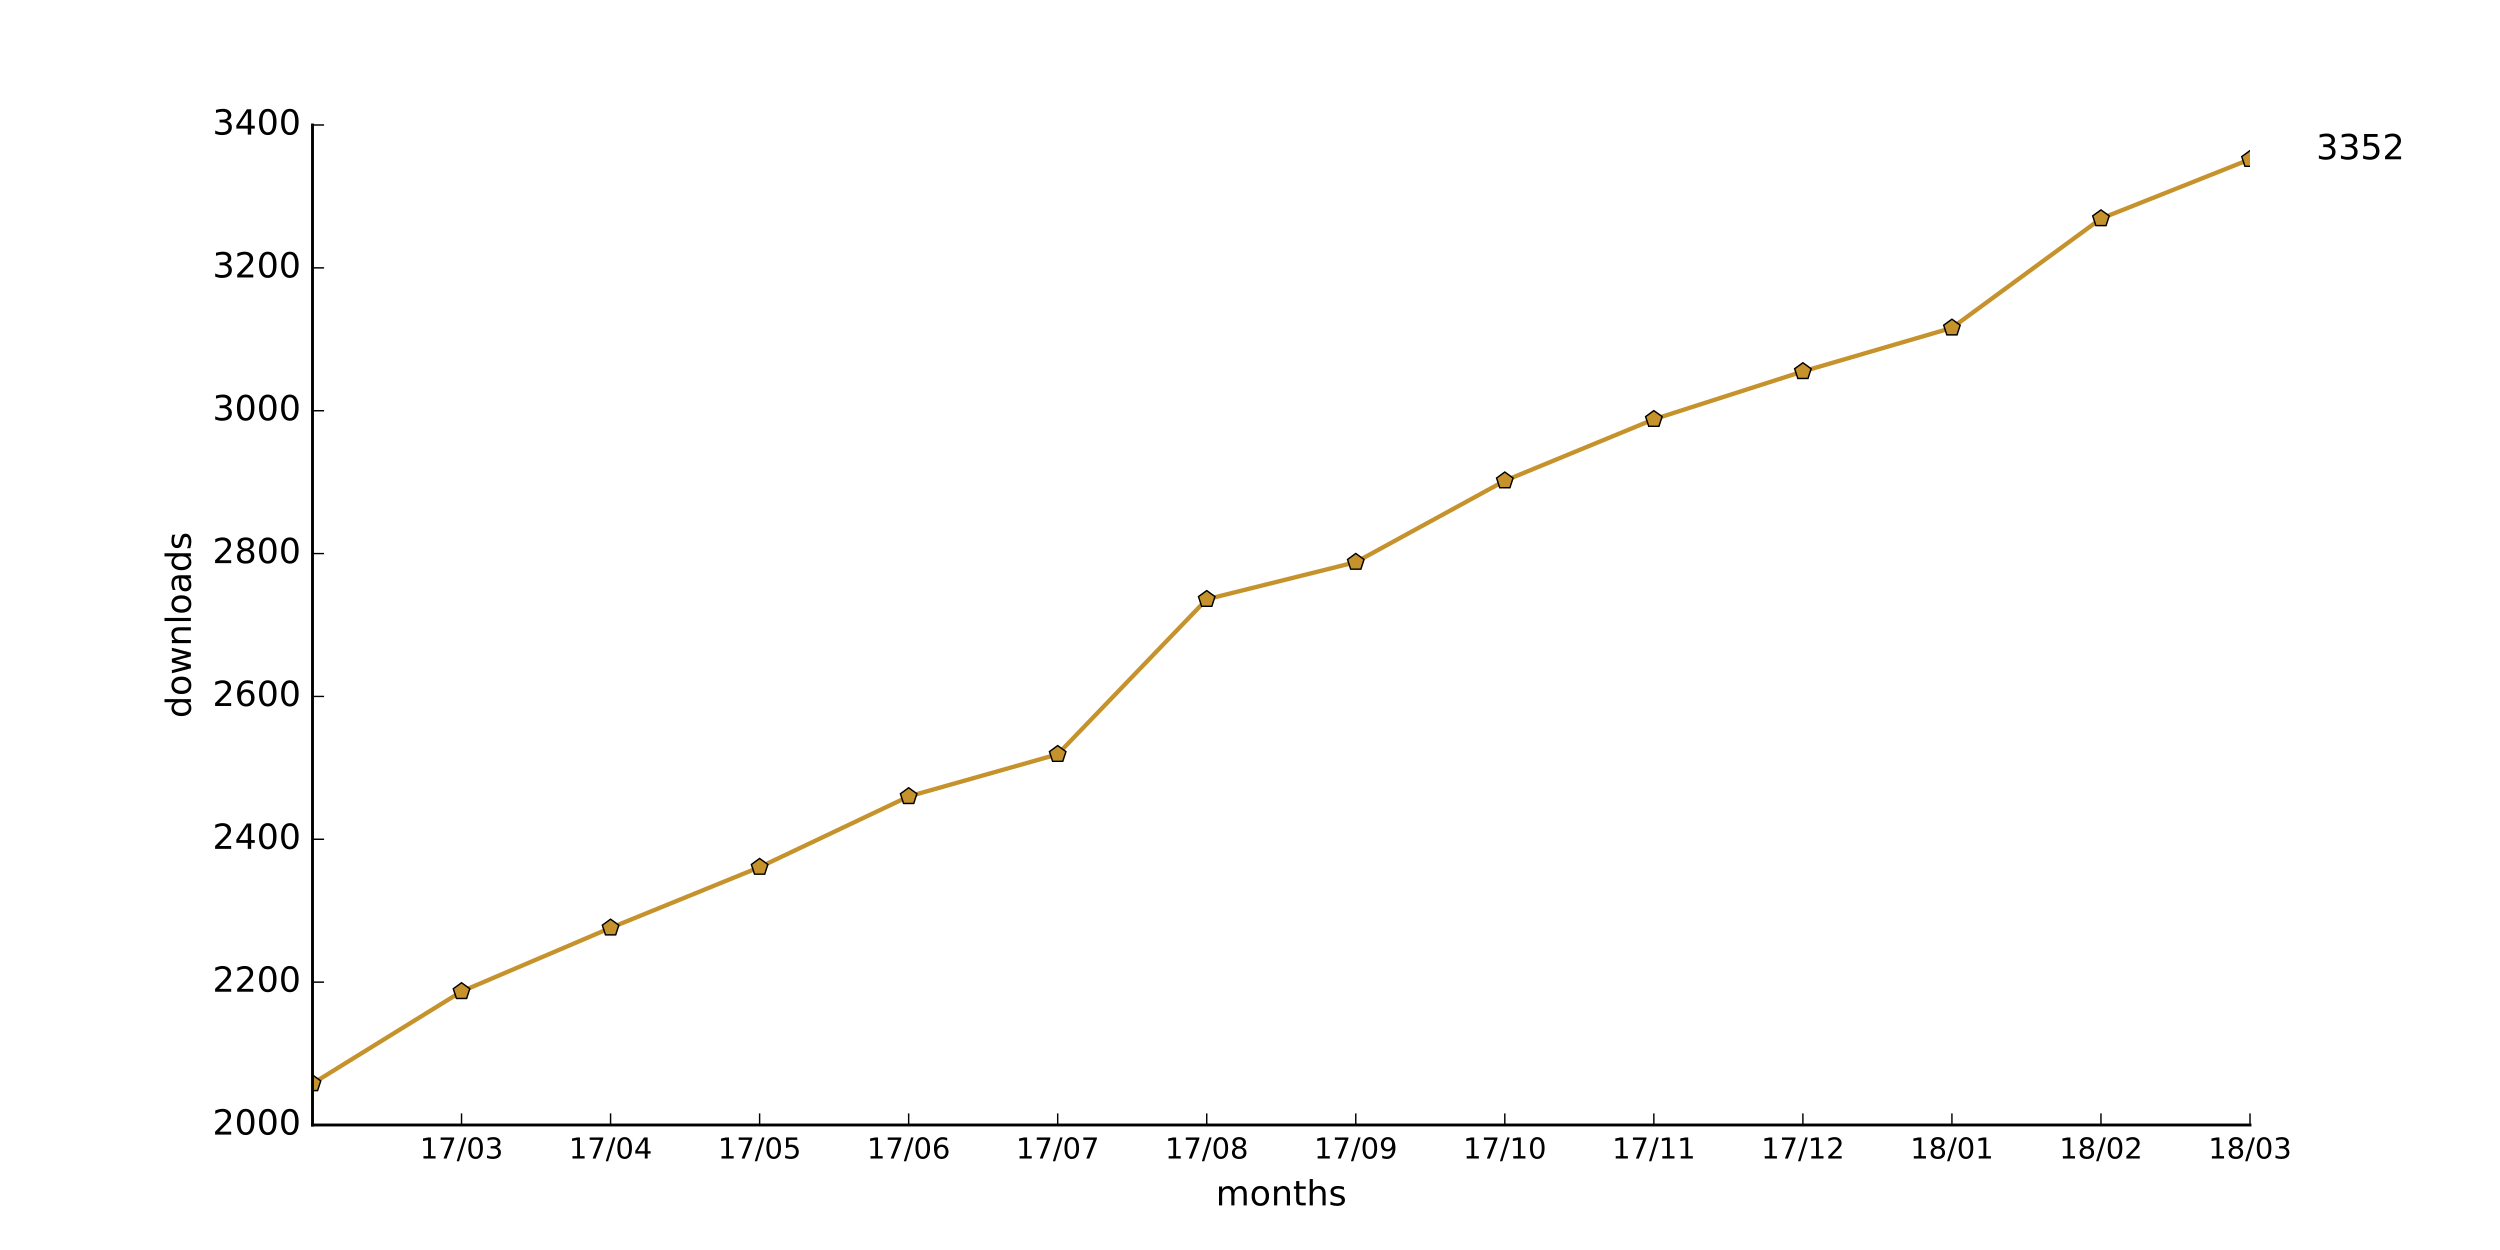
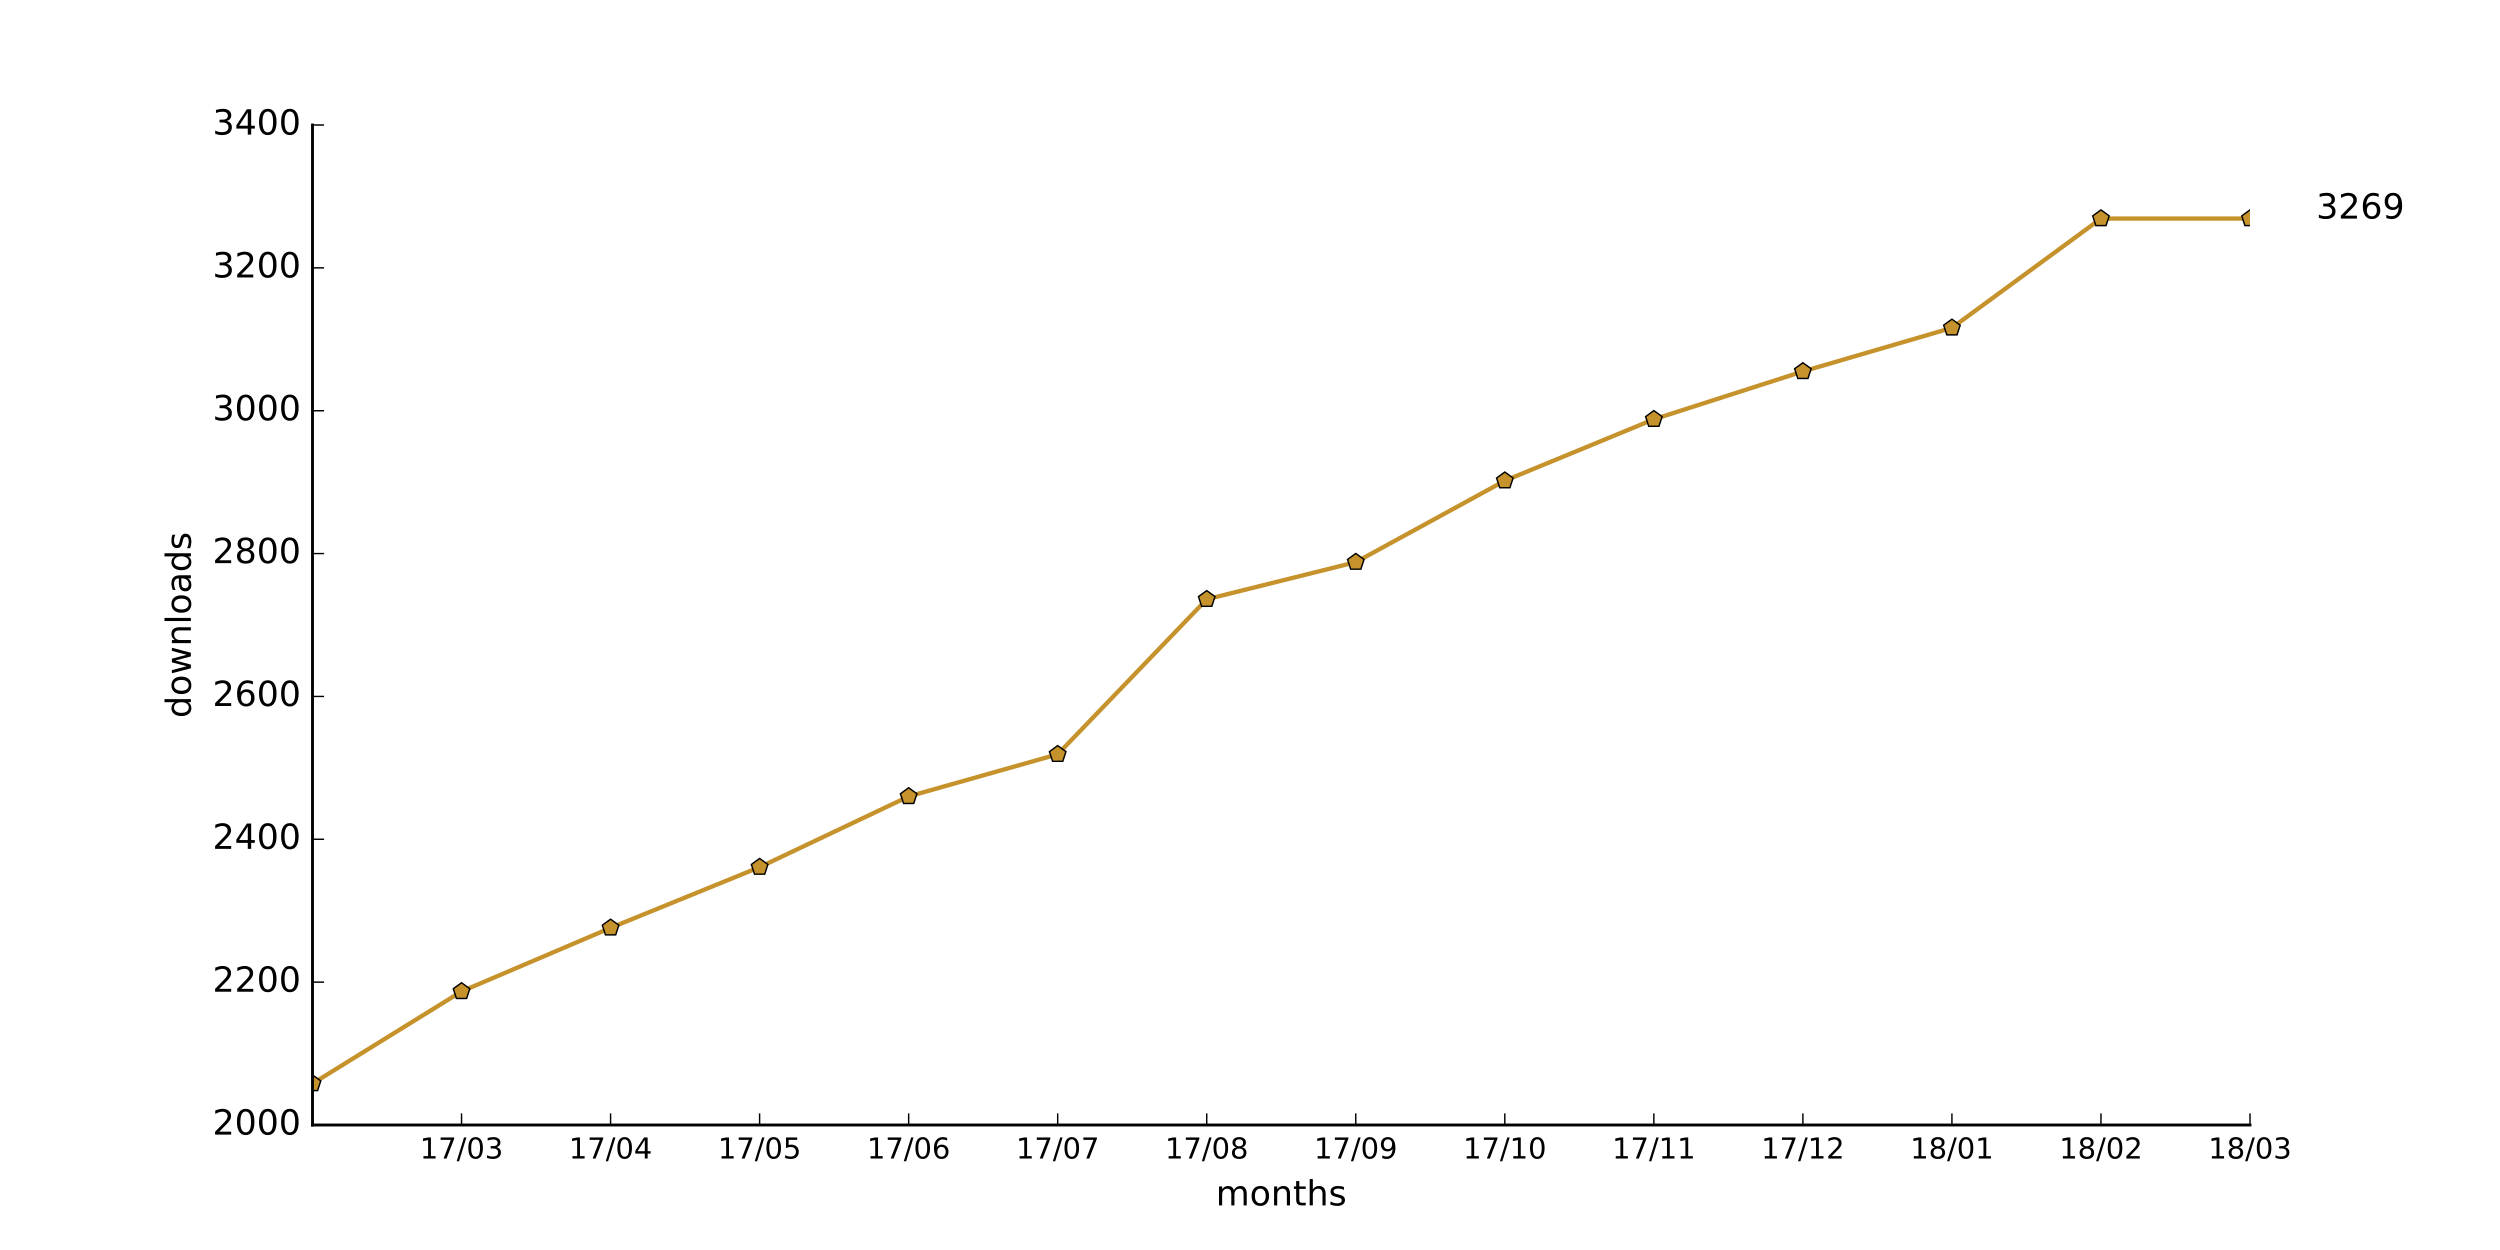
<svg xmlns="http://www.w3.org/2000/svg" xmlns:xlink="http://www.w3.org/1999/xlink" height="432pt" version="1.1" viewBox="0 0 864 432" width="864pt">
  <defs>
    <style type="text/css">
*{stroke-linecap:butt;stroke-linejoin:round;stroke-miterlimit:100000;}
  </style>
  </defs>
  <g id="figure_1">
    <g id="patch_1">
      <path d="M 0 432  L 864 432  L 864 0  L 0 0  z " style="fill:#ffffff;" />
    </g>
    <g id="axes_1">
      <g id="patch_2">
        <path d="M 108 388.8  L 777.6 388.8  L 777.6 43.2  L 108 43.2  z " style="fill:#ffffff;" />
      </g>
      <g id="line2d_1">
-         <path clip-path="url(#p21929d5f09)" d="M 108 374.482  L 159.508 342.638  L 211.015 320.667  L 262.523 299.685  L 314.031 275.246  L 365.538 260.681  L 417.046 207.113  L 468.554 194.277  L 520.062 166.135  L 571.569 144.905  L 623.077 128.366  L 674.585 113.307  L 726.092 75.538  L 777.6 55.049  " style="fill:none;stroke:#c5922c;stroke-linecap:square;stroke-width:1.5;" />
+         <path clip-path="url(#pdf4eb38281)" d="M 108 374.482  L 159.508 342.638  L 211.015 320.667  L 262.523 299.685  L 314.031 275.246  L 365.538 260.681  L 417.046 207.113  L 468.554 194.277  L 520.062 166.135  L 571.569 144.905  L 623.077 128.366  L 674.585 113.307  L 726.092 75.538  L 777.6 75.538  " style="fill:none;stroke:#c5922c;stroke-linecap:square;stroke-width:1.5;" />
      </g>
      <g id="line2d_2">
        <defs>
-           <path d="M 0 -3  L -2.853 -0.927  L -1.763 2.427  L 1.763 2.427  L 2.853 -0.927  z " id="mb8f85a17a7" style="stroke:#000000;stroke-linejoin:miter;stroke-width:0.5;" />
+           <path d="M 0 -3  L -2.853 -0.927  L -1.763 2.427  L 1.763 2.427  L 2.853 -0.927  z " id="m1de8e70e65" style="stroke:#000000;stroke-linejoin:miter;stroke-width:0.5;" />
        </defs>
-         <g clip-path="url(#p21929d5f09)">
-           <use style="fill:#c5922c;stroke:#000000;stroke-linejoin:miter;stroke-width:0.5;" x="108.0" xlink:href="#mb8f85a17a7" y="374.482" />
-           <use style="fill:#c5922c;stroke:#000000;stroke-linejoin:miter;stroke-width:0.5;" x="159.508" xlink:href="#mb8f85a17a7" y="342.638" />
-           <use style="fill:#c5922c;stroke:#000000;stroke-linejoin:miter;stroke-width:0.5;" x="211.015" xlink:href="#mb8f85a17a7" y="320.667" />
-           <use style="fill:#c5922c;stroke:#000000;stroke-linejoin:miter;stroke-width:0.5;" x="262.523" xlink:href="#mb8f85a17a7" y="299.685" />
-           <use style="fill:#c5922c;stroke:#000000;stroke-linejoin:miter;stroke-width:0.5;" x="314.031" xlink:href="#mb8f85a17a7" y="275.246" />
-           <use style="fill:#c5922c;stroke:#000000;stroke-linejoin:miter;stroke-width:0.5;" x="365.538" xlink:href="#mb8f85a17a7" y="260.681" />
-           <use style="fill:#c5922c;stroke:#000000;stroke-linejoin:miter;stroke-width:0.5;" x="417.046" xlink:href="#mb8f85a17a7" y="207.113" />
-           <use style="fill:#c5922c;stroke:#000000;stroke-linejoin:miter;stroke-width:0.5;" x="468.554" xlink:href="#mb8f85a17a7" y="194.277" />
-           <use style="fill:#c5922c;stroke:#000000;stroke-linejoin:miter;stroke-width:0.5;" x="520.062" xlink:href="#mb8f85a17a7" y="166.135" />
-           <use style="fill:#c5922c;stroke:#000000;stroke-linejoin:miter;stroke-width:0.5;" x="571.569" xlink:href="#mb8f85a17a7" y="144.905" />
-           <use style="fill:#c5922c;stroke:#000000;stroke-linejoin:miter;stroke-width:0.5;" x="623.077" xlink:href="#mb8f85a17a7" y="128.366" />
-           <use style="fill:#c5922c;stroke:#000000;stroke-linejoin:miter;stroke-width:0.5;" x="674.585" xlink:href="#mb8f85a17a7" y="113.307" />
-           <use style="fill:#c5922c;stroke:#000000;stroke-linejoin:miter;stroke-width:0.5;" x="726.092" xlink:href="#mb8f85a17a7" y="75.538" />
-           <use style="fill:#c5922c;stroke:#000000;stroke-linejoin:miter;stroke-width:0.5;" x="777.6" xlink:href="#mb8f85a17a7" y="55.049" />
+         <g clip-path="url(#pdf4eb38281)">
+           <use style="fill:#c5922c;stroke:#000000;stroke-linejoin:miter;stroke-width:0.5;" x="108.0" xlink:href="#m1de8e70e65" y="374.482" />
+           <use style="fill:#c5922c;stroke:#000000;stroke-linejoin:miter;stroke-width:0.5;" x="159.508" xlink:href="#m1de8e70e65" y="342.638" />
+           <use style="fill:#c5922c;stroke:#000000;stroke-linejoin:miter;stroke-width:0.5;" x="211.015" xlink:href="#m1de8e70e65" y="320.667" />
+           <use style="fill:#c5922c;stroke:#000000;stroke-linejoin:miter;stroke-width:0.5;" x="262.523" xlink:href="#m1de8e70e65" y="299.685" />
+           <use style="fill:#c5922c;stroke:#000000;stroke-linejoin:miter;stroke-width:0.5;" x="314.031" xlink:href="#m1de8e70e65" y="275.246" />
+           <use style="fill:#c5922c;stroke:#000000;stroke-linejoin:miter;stroke-width:0.5;" x="365.538" xlink:href="#m1de8e70e65" y="260.681" />
+           <use style="fill:#c5922c;stroke:#000000;stroke-linejoin:miter;stroke-width:0.5;" x="417.046" xlink:href="#m1de8e70e65" y="207.113" />
+           <use style="fill:#c5922c;stroke:#000000;stroke-linejoin:miter;stroke-width:0.5;" x="468.554" xlink:href="#m1de8e70e65" y="194.277" />
+           <use style="fill:#c5922c;stroke:#000000;stroke-linejoin:miter;stroke-width:0.5;" x="520.062" xlink:href="#m1de8e70e65" y="166.135" />
+           <use style="fill:#c5922c;stroke:#000000;stroke-linejoin:miter;stroke-width:0.5;" x="571.569" xlink:href="#m1de8e70e65" y="144.905" />
+           <use style="fill:#c5922c;stroke:#000000;stroke-linejoin:miter;stroke-width:0.5;" x="623.077" xlink:href="#m1de8e70e65" y="128.366" />
+           <use style="fill:#c5922c;stroke:#000000;stroke-linejoin:miter;stroke-width:0.5;" x="674.585" xlink:href="#m1de8e70e65" y="113.307" />
+           <use style="fill:#c5922c;stroke:#000000;stroke-linejoin:miter;stroke-width:0.5;" x="726.092" xlink:href="#m1de8e70e65" y="75.538" />
+           <use style="fill:#c5922c;stroke:#000000;stroke-linejoin:miter;stroke-width:0.5;" x="777.6" xlink:href="#m1de8e70e65" y="75.538" />
        </g>
      </g>
      <g id="patch_3">
        <path d="M 108 388.8  L 777.6 388.8  " style="fill:none;stroke:#000000;stroke-linecap:square;stroke-linejoin:miter;" />
      </g>
      <g id="patch_4">
        <path d="M 108 388.8  L 108 43.2  " style="fill:none;stroke:#000000;stroke-linecap:square;stroke-linejoin:miter;" />
      </g>
      <g id="matplotlib.axis_1">
        <g id="xtick_1">
          <g id="line2d_3">
            <defs>
-               <path d="M 0 0  L 0 -4  " id="m77d2af9083" style="stroke:#000000;stroke-width:0.5;" />
-             </defs>
-             <g>
-               <use style="stroke:#000000;stroke-width:0.5;" x="159.508" xlink:href="#m77d2af9083" y="388.8" />
+               <path d="M 0 0  L 0 -4  " id="ma3c9f0e023" style="stroke:#000000;stroke-width:0.5;" />
+             </defs>
+             <g>
+               <use style="stroke:#000000;stroke-width:0.5;" x="159.508" xlink:href="#ma3c9f0e023" y="388.8" />
            </g>
          </g>
          <g id="text_1">
            <defs>
              <path d="M 40.578 39.312  Q 47.656 37.797 51.625 33  Q 55.609 28.219 55.609 21.188  Q 55.609 10.406 48.188 4.484  Q 40.766 -1.422 27.094 -1.422  Q 22.516 -1.422 17.656 -0.516  Q 12.797 0.391 7.625 2.203  L 7.625 11.719  Q 11.719 9.328 16.594 8.109  Q 21.484 6.891 26.812 6.891  Q 36.078 6.891 40.938 10.547  Q 45.797 14.203 45.797 21.188  Q 45.797 27.641 41.281 31.266  Q 36.766 34.906 28.719 34.906  L 20.219 34.906  L 20.219 43.016  L 29.109 43.016  Q 36.375 43.016 40.234 45.922  Q 44.094 48.828 44.094 54.297  Q 44.094 59.906 40.109 62.906  Q 36.141 65.922 28.719 65.922  Q 24.656 65.922 20.016 65.031  Q 15.375 64.156 9.812 62.312  L 9.812 71.094  Q 15.438 72.656 20.344 73.438  Q 25.25 74.219 29.594 74.219  Q 40.828 74.219 47.359 69.109  Q 53.906 64.016 53.906 55.328  Q 53.906 49.266 50.438 45.094  Q 46.969 40.922 40.578 39.312  " id="BitstreamVeraSans-Roman-33" />
              <path d="M 31.781 66.406  Q 24.172 66.406 20.328 58.906  Q 16.5 51.422 16.5 36.375  Q 16.5 21.391 20.328 13.891  Q 24.172 6.391 31.781 6.391  Q 39.453 6.391 43.281 13.891  Q 47.125 21.391 47.125 36.375  Q 47.125 51.422 43.281 58.906  Q 39.453 66.406 31.781 66.406  M 31.781 74.219  Q 44.047 74.219 50.516 64.516  Q 56.984 54.828 56.984 36.375  Q 56.984 17.969 50.516 8.266  Q 44.047 -1.422 31.781 -1.422  Q 19.531 -1.422 13.062 8.266  Q 6.594 17.969 6.594 36.375  Q 6.594 54.828 13.062 64.516  Q 19.531 74.219 31.781 74.219  " id="BitstreamVeraSans-Roman-30" />
              <path d="M 12.406 8.297  L 28.516 8.297  L 28.516 63.922  L 10.984 60.406  L 10.984 69.391  L 28.422 72.906  L 38.281 72.906  L 38.281 8.297  L 54.391 8.297  L 54.391 0  L 12.406 0  z " id="BitstreamVeraSans-Roman-31" />
              <path d="M 8.203 72.906  L 55.078 72.906  L 55.078 68.703  L 28.609 0  L 18.312 0  L 43.219 64.594  L 8.203 64.594  z " id="BitstreamVeraSans-Roman-37" />
              <path d="M 25.391 72.906  L 33.688 72.906  L 8.297 -9.281  L 0 -9.281  z " id="BitstreamVeraSans-Roman-2f" />
            </defs>
            <g transform="translate(145.0983 400.3984)scale(0.1 -0.1)">
              <use xlink:href="#BitstreamVeraSans-Roman-31" />
              <use x="63.623" xlink:href="#BitstreamVeraSans-Roman-37" />
              <use x="127.246" xlink:href="#BitstreamVeraSans-Roman-2f" />
              <use x="160.938" xlink:href="#BitstreamVeraSans-Roman-30" />
              <use x="224.561" xlink:href="#BitstreamVeraSans-Roman-33" />
            </g>
          </g>
        </g>
        <g id="xtick_2">
          <g id="line2d_4">
            <g>
-               <use style="stroke:#000000;stroke-width:0.5;" x="211.015" xlink:href="#m77d2af9083" y="388.8" />
+               <use style="stroke:#000000;stroke-width:0.5;" x="211.015" xlink:href="#ma3c9f0e023" y="388.8" />
            </g>
          </g>
          <g id="text_2">
            <defs>
              <path d="M 37.797 64.312  L 12.891 25.391  L 37.797 25.391  z M 35.203 72.906  L 47.609 72.906  L 47.609 25.391  L 58.016 25.391  L 58.016 17.188  L 47.609 17.188  L 47.609 0  L 37.797 0  L 37.797 17.188  L 4.891 17.188  L 4.891 26.703  z " id="BitstreamVeraSans-Roman-34" />
            </defs>
            <g transform="translate(196.606 400.3984)scale(0.1 -0.1)">
              <use xlink:href="#BitstreamVeraSans-Roman-31" />
              <use x="63.623" xlink:href="#BitstreamVeraSans-Roman-37" />
              <use x="127.246" xlink:href="#BitstreamVeraSans-Roman-2f" />
              <use x="160.938" xlink:href="#BitstreamVeraSans-Roman-30" />
              <use x="224.561" xlink:href="#BitstreamVeraSans-Roman-34" />
            </g>
          </g>
        </g>
        <g id="xtick_3">
          <g id="line2d_5">
            <g>
-               <use style="stroke:#000000;stroke-width:0.5;" x="262.523" xlink:href="#m77d2af9083" y="388.8" />
+               <use style="stroke:#000000;stroke-width:0.5;" x="262.523" xlink:href="#ma3c9f0e023" y="388.8" />
            </g>
          </g>
          <g id="text_3">
            <defs>
              <path d="M 10.797 72.906  L 49.516 72.906  L 49.516 64.594  L 19.828 64.594  L 19.828 46.734  Q 21.969 47.469 24.109 47.828  Q 26.266 48.188 28.422 48.188  Q 40.625 48.188 47.75 41.5  Q 54.891 34.812 54.891 23.391  Q 54.891 11.625 47.562 5.094  Q 40.234 -1.422 26.906 -1.422  Q 22.312 -1.422 17.547 -0.641  Q 12.797 0.141 7.719 1.703  L 7.719 11.625  Q 12.109 9.234 16.797 8.062  Q 21.484 6.891 26.703 6.891  Q 35.156 6.891 40.078 11.328  Q 45.016 15.766 45.016 23.391  Q 45.016 31 40.078 35.438  Q 35.156 39.891 26.703 39.891  Q 22.75 39.891 18.812 39.016  Q 14.891 38.141 10.797 36.281  z " id="BitstreamVeraSans-Roman-35" />
            </defs>
            <g transform="translate(248.1137 400.3984)scale(0.1 -0.1)">
              <use xlink:href="#BitstreamVeraSans-Roman-31" />
              <use x="63.623" xlink:href="#BitstreamVeraSans-Roman-37" />
              <use x="127.246" xlink:href="#BitstreamVeraSans-Roman-2f" />
              <use x="160.938" xlink:href="#BitstreamVeraSans-Roman-30" />
              <use x="224.561" xlink:href="#BitstreamVeraSans-Roman-35" />
            </g>
          </g>
        </g>
        <g id="xtick_4">
          <g id="line2d_6">
            <g>
-               <use style="stroke:#000000;stroke-width:0.5;" x="314.031" xlink:href="#m77d2af9083" y="388.8" />
+               <use style="stroke:#000000;stroke-width:0.5;" x="314.031" xlink:href="#ma3c9f0e023" y="388.8" />
            </g>
          </g>
          <g id="text_4">
            <defs>
              <path d="M 33.016 40.375  Q 26.375 40.375 22.484 35.828  Q 18.609 31.297 18.609 23.391  Q 18.609 15.531 22.484 10.953  Q 26.375 6.391 33.016 6.391  Q 39.656 6.391 43.531 10.953  Q 47.406 15.531 47.406 23.391  Q 47.406 31.297 43.531 35.828  Q 39.656 40.375 33.016 40.375  M 52.594 71.297  L 52.594 62.312  Q 48.875 64.062 45.094 64.984  Q 41.312 65.922 37.594 65.922  Q 27.828 65.922 22.672 59.328  Q 17.531 52.734 16.797 39.406  Q 19.672 43.656 24.016 45.922  Q 28.375 48.188 33.594 48.188  Q 44.578 48.188 50.953 41.516  Q 57.328 34.859 57.328 23.391  Q 57.328 12.156 50.688 5.359  Q 44.047 -1.422 33.016 -1.422  Q 20.359 -1.422 13.672 8.266  Q 6.984 17.969 6.984 36.375  Q 6.984 53.656 15.188 63.938  Q 23.391 74.219 37.203 74.219  Q 40.922 74.219 44.703 73.484  Q 48.484 72.75 52.594 71.297  " id="BitstreamVeraSans-Roman-36" />
            </defs>
            <g transform="translate(299.6214 400.3984)scale(0.1 -0.1)">
              <use xlink:href="#BitstreamVeraSans-Roman-31" />
              <use x="63.623" xlink:href="#BitstreamVeraSans-Roman-37" />
              <use x="127.246" xlink:href="#BitstreamVeraSans-Roman-2f" />
              <use x="160.938" xlink:href="#BitstreamVeraSans-Roman-30" />
              <use x="224.561" xlink:href="#BitstreamVeraSans-Roman-36" />
            </g>
          </g>
        </g>
        <g id="xtick_5">
          <g id="line2d_7">
            <g>
-               <use style="stroke:#000000;stroke-width:0.5;" x="365.538" xlink:href="#m77d2af9083" y="388.8" />
+               <use style="stroke:#000000;stroke-width:0.5;" x="365.538" xlink:href="#ma3c9f0e023" y="388.8" />
            </g>
          </g>
          <g id="text_5">
            <g transform="translate(351.1291 400.3984)scale(0.1 -0.1)">
              <use xlink:href="#BitstreamVeraSans-Roman-31" />
              <use x="63.623" xlink:href="#BitstreamVeraSans-Roman-37" />
              <use x="127.246" xlink:href="#BitstreamVeraSans-Roman-2f" />
              <use x="160.938" xlink:href="#BitstreamVeraSans-Roman-30" />
              <use x="224.561" xlink:href="#BitstreamVeraSans-Roman-37" />
            </g>
          </g>
        </g>
        <g id="xtick_6">
          <g id="line2d_8">
            <g>
-               <use style="stroke:#000000;stroke-width:0.5;" x="417.046" xlink:href="#m77d2af9083" y="388.8" />
+               <use style="stroke:#000000;stroke-width:0.5;" x="417.046" xlink:href="#ma3c9f0e023" y="388.8" />
            </g>
          </g>
          <g id="text_6">
            <defs>
              <path d="M 31.781 34.625  Q 24.75 34.625 20.719 30.859  Q 16.703 27.094 16.703 20.516  Q 16.703 13.922 20.719 10.156  Q 24.75 6.391 31.781 6.391  Q 38.812 6.391 42.859 10.172  Q 46.922 13.969 46.922 20.516  Q 46.922 27.094 42.891 30.859  Q 38.875 34.625 31.781 34.625  M 21.922 38.812  Q 15.578 40.375 12.031 44.719  Q 8.5 49.078 8.5 55.328  Q 8.5 64.062 14.719 69.141  Q 20.953 74.219 31.781 74.219  Q 42.672 74.219 48.875 69.141  Q 55.078 64.062 55.078 55.328  Q 55.078 49.078 51.531 44.719  Q 48 40.375 41.703 38.812  Q 48.828 37.156 52.797 32.312  Q 56.781 27.484 56.781 20.516  Q 56.781 9.906 50.312 4.234  Q 43.844 -1.422 31.781 -1.422  Q 19.734 -1.422 13.25 4.234  Q 6.781 9.906 6.781 20.516  Q 6.781 27.484 10.781 32.312  Q 14.797 37.156 21.922 38.812  M 18.312 54.391  Q 18.312 48.734 21.844 45.562  Q 25.391 42.391 31.781 42.391  Q 38.141 42.391 41.719 45.562  Q 45.312 48.734 45.312 54.391  Q 45.312 60.062 41.719 63.234  Q 38.141 66.406 31.781 66.406  Q 25.391 66.406 21.844 63.234  Q 18.312 60.062 18.312 54.391  " id="BitstreamVeraSans-Roman-38" />
            </defs>
            <g transform="translate(402.6368 400.3984)scale(0.1 -0.1)">
              <use xlink:href="#BitstreamVeraSans-Roman-31" />
              <use x="63.623" xlink:href="#BitstreamVeraSans-Roman-37" />
              <use x="127.246" xlink:href="#BitstreamVeraSans-Roman-2f" />
              <use x="160.938" xlink:href="#BitstreamVeraSans-Roman-30" />
              <use x="224.561" xlink:href="#BitstreamVeraSans-Roman-38" />
            </g>
          </g>
        </g>
        <g id="xtick_7">
          <g id="line2d_9">
            <g>
-               <use style="stroke:#000000;stroke-width:0.5;" x="468.554" xlink:href="#m77d2af9083" y="388.8" />
+               <use style="stroke:#000000;stroke-width:0.5;" x="468.554" xlink:href="#ma3c9f0e023" y="388.8" />
            </g>
          </g>
          <g id="text_7">
            <defs>
              <path d="M 10.984 1.516  L 10.984 10.5  Q 14.703 8.734 18.5 7.812  Q 22.312 6.891 25.984 6.891  Q 35.75 6.891 40.891 13.453  Q 46.047 20.016 46.781 33.406  Q 43.953 29.203 39.594 26.953  Q 35.25 24.703 29.984 24.703  Q 19.047 24.703 12.672 31.312  Q 6.297 37.938 6.297 49.422  Q 6.297 60.641 12.938 67.422  Q 19.578 74.219 30.609 74.219  Q 43.266 74.219 49.922 64.516  Q 56.594 54.828 56.594 36.375  Q 56.594 19.141 48.406 8.859  Q 40.234 -1.422 26.422 -1.422  Q 22.703 -1.422 18.891 -0.688  Q 15.094 0.047 10.984 1.516  M 30.609 32.422  Q 37.25 32.422 41.125 36.953  Q 45.016 41.5 45.016 49.422  Q 45.016 57.281 41.125 61.844  Q 37.25 66.406 30.609 66.406  Q 23.969 66.406 20.094 61.844  Q 16.219 57.281 16.219 49.422  Q 16.219 41.5 20.094 36.953  Q 23.969 32.422 30.609 32.422  " id="BitstreamVeraSans-Roman-39" />
            </defs>
            <g transform="translate(454.1445 400.3984)scale(0.1 -0.1)">
              <use xlink:href="#BitstreamVeraSans-Roman-31" />
              <use x="63.623" xlink:href="#BitstreamVeraSans-Roman-37" />
              <use x="127.246" xlink:href="#BitstreamVeraSans-Roman-2f" />
              <use x="160.938" xlink:href="#BitstreamVeraSans-Roman-30" />
              <use x="224.561" xlink:href="#BitstreamVeraSans-Roman-39" />
            </g>
          </g>
        </g>
        <g id="xtick_8">
          <g id="line2d_10">
            <g>
-               <use style="stroke:#000000;stroke-width:0.5;" x="520.062" xlink:href="#m77d2af9083" y="388.8" />
+               <use style="stroke:#000000;stroke-width:0.5;" x="520.062" xlink:href="#ma3c9f0e023" y="388.8" />
            </g>
          </g>
          <g id="text_8">
            <g transform="translate(505.6522 400.3984)scale(0.1 -0.1)">
              <use xlink:href="#BitstreamVeraSans-Roman-31" />
              <use x="63.623" xlink:href="#BitstreamVeraSans-Roman-37" />
              <use x="127.246" xlink:href="#BitstreamVeraSans-Roman-2f" />
              <use x="160.938" xlink:href="#BitstreamVeraSans-Roman-31" />
              <use x="224.561" xlink:href="#BitstreamVeraSans-Roman-30" />
            </g>
          </g>
        </g>
        <g id="xtick_9">
          <g id="line2d_11">
            <g>
-               <use style="stroke:#000000;stroke-width:0.5;" x="571.569" xlink:href="#m77d2af9083" y="388.8" />
+               <use style="stroke:#000000;stroke-width:0.5;" x="571.569" xlink:href="#ma3c9f0e023" y="388.8" />
            </g>
          </g>
          <g id="text_9">
            <g transform="translate(557.1599 400.3984)scale(0.1 -0.1)">
              <use xlink:href="#BitstreamVeraSans-Roman-31" />
              <use x="63.623" xlink:href="#BitstreamVeraSans-Roman-37" />
              <use x="127.246" xlink:href="#BitstreamVeraSans-Roman-2f" />
              <use x="160.938" xlink:href="#BitstreamVeraSans-Roman-31" />
              <use x="224.561" xlink:href="#BitstreamVeraSans-Roman-31" />
            </g>
          </g>
        </g>
        <g id="xtick_10">
          <g id="line2d_12">
            <g>
-               <use style="stroke:#000000;stroke-width:0.5;" x="623.077" xlink:href="#m77d2af9083" y="388.8" />
+               <use style="stroke:#000000;stroke-width:0.5;" x="623.077" xlink:href="#ma3c9f0e023" y="388.8" />
            </g>
          </g>
          <g id="text_10">
            <defs>
              <path d="M 19.188 8.297  L 53.609 8.297  L 53.609 0  L 7.328 0  L 7.328 8.297  Q 12.938 14.109 22.625 23.891  Q 32.328 33.688 34.812 36.531  Q 39.547 41.844 41.422 45.531  Q 43.312 49.219 43.312 52.781  Q 43.312 58.594 39.234 62.25  Q 35.156 65.922 28.609 65.922  Q 23.969 65.922 18.812 64.312  Q 13.672 62.703 7.812 59.422  L 7.812 69.391  Q 13.766 71.781 18.938 73  Q 24.125 74.219 28.422 74.219  Q 39.75 74.219 46.484 68.547  Q 53.219 62.891 53.219 53.422  Q 53.219 48.922 51.531 44.891  Q 49.859 40.875 45.406 35.406  Q 44.188 33.984 37.641 27.219  Q 31.109 20.453 19.188 8.297  " id="BitstreamVeraSans-Roman-32" />
            </defs>
            <g transform="translate(608.6675 400.3984)scale(0.1 -0.1)">
              <use xlink:href="#BitstreamVeraSans-Roman-31" />
              <use x="63.623" xlink:href="#BitstreamVeraSans-Roman-37" />
              <use x="127.246" xlink:href="#BitstreamVeraSans-Roman-2f" />
              <use x="160.938" xlink:href="#BitstreamVeraSans-Roman-31" />
              <use x="224.561" xlink:href="#BitstreamVeraSans-Roman-32" />
            </g>
          </g>
        </g>
        <g id="xtick_11">
          <g id="line2d_13">
            <g>
-               <use style="stroke:#000000;stroke-width:0.5;" x="674.585" xlink:href="#m77d2af9083" y="388.8" />
+               <use style="stroke:#000000;stroke-width:0.5;" x="674.585" xlink:href="#ma3c9f0e023" y="388.8" />
            </g>
          </g>
          <g id="text_11">
            <g transform="translate(660.1752 400.3984)scale(0.1 -0.1)">
              <use xlink:href="#BitstreamVeraSans-Roman-31" />
              <use x="63.623" xlink:href="#BitstreamVeraSans-Roman-38" />
              <use x="127.246" xlink:href="#BitstreamVeraSans-Roman-2f" />
              <use x="160.938" xlink:href="#BitstreamVeraSans-Roman-30" />
              <use x="224.561" xlink:href="#BitstreamVeraSans-Roman-31" />
            </g>
          </g>
        </g>
        <g id="xtick_12">
          <g id="line2d_14">
            <g>
-               <use style="stroke:#000000;stroke-width:0.5;" x="726.092" xlink:href="#m77d2af9083" y="388.8" />
+               <use style="stroke:#000000;stroke-width:0.5;" x="726.092" xlink:href="#ma3c9f0e023" y="388.8" />
            </g>
          </g>
          <g id="text_12">
            <g transform="translate(711.6829 400.3984)scale(0.1 -0.1)">
              <use xlink:href="#BitstreamVeraSans-Roman-31" />
              <use x="63.623" xlink:href="#BitstreamVeraSans-Roman-38" />
              <use x="127.246" xlink:href="#BitstreamVeraSans-Roman-2f" />
              <use x="160.938" xlink:href="#BitstreamVeraSans-Roman-30" />
              <use x="224.561" xlink:href="#BitstreamVeraSans-Roman-32" />
            </g>
          </g>
        </g>
        <g id="xtick_13">
          <g id="line2d_15">
            <g>
-               <use style="stroke:#000000;stroke-width:0.5;" x="777.6" xlink:href="#m77d2af9083" y="388.8" />
+               <use style="stroke:#000000;stroke-width:0.5;" x="777.6" xlink:href="#ma3c9f0e023" y="388.8" />
            </g>
          </g>
          <g id="text_13">
            <g transform="translate(763.1906 400.3984)scale(0.1 -0.1)">
              <use xlink:href="#BitstreamVeraSans-Roman-31" />
              <use x="63.623" xlink:href="#BitstreamVeraSans-Roman-38" />
              <use x="127.246" xlink:href="#BitstreamVeraSans-Roman-2f" />
              <use x="160.938" xlink:href="#BitstreamVeraSans-Roman-30" />
              <use x="224.561" xlink:href="#BitstreamVeraSans-Roman-33" />
            </g>
          </g>
        </g>
        <g id="text_14">
          <defs>
            <path d="M 54.891 33.016  L 54.891 0  L 45.906 0  L 45.906 32.719  Q 45.906 40.484 42.875 44.328  Q 39.844 48.188 33.797 48.188  Q 26.516 48.188 22.312 43.547  Q 18.109 38.922 18.109 30.906  L 18.109 0  L 9.078 0  L 9.078 54.688  L 18.109 54.688  L 18.109 46.188  Q 21.344 51.125 25.703 53.562  Q 30.078 56 35.797 56  Q 45.219 56 50.047 50.172  Q 54.891 44.344 54.891 33.016  " id="BitstreamVeraSans-Roman-6e" />
            <path d="M 52 44.188  Q 55.375 50.25 60.062 53.125  Q 64.75 56 71.094 56  Q 79.641 56 84.281 50.016  Q 88.922 44.047 88.922 33.016  L 88.922 0  L 79.891 0  L 79.891 32.719  Q 79.891 40.578 77.094 44.375  Q 74.312 48.188 68.609 48.188  Q 61.625 48.188 57.562 43.547  Q 53.516 38.922 53.516 30.906  L 53.516 0  L 44.484 0  L 44.484 32.719  Q 44.484 40.625 41.703 44.406  Q 38.922 48.188 33.109 48.188  Q 26.219 48.188 22.156 43.531  Q 18.109 38.875 18.109 30.906  L 18.109 0  L 9.078 0  L 9.078 54.688  L 18.109 54.688  L 18.109 46.188  Q 21.188 51.219 25.484 53.609  Q 29.781 56 35.688 56  Q 41.656 56 45.828 52.969  Q 50 49.953 52 44.188  " id="BitstreamVeraSans-Roman-6d" />
            <path d="M 30.609 48.391  Q 23.391 48.391 19.188 42.75  Q 14.984 37.109 14.984 27.297  Q 14.984 17.484 19.156 11.844  Q 23.344 6.203 30.609 6.203  Q 37.797 6.203 41.984 11.859  Q 46.188 17.531 46.188 27.297  Q 46.188 37.016 41.984 42.703  Q 37.797 48.391 30.609 48.391  M 30.609 56  Q 42.328 56 49.016 48.375  Q 55.719 40.766 55.719 27.297  Q 55.719 13.875 49.016 6.219  Q 42.328 -1.422 30.609 -1.422  Q 18.844 -1.422 12.172 6.219  Q 5.516 13.875 5.516 27.297  Q 5.516 40.766 12.172 48.375  Q 18.844 56 30.609 56  " id="BitstreamVeraSans-Roman-6f" />
            <path d="M 54.891 33.016  L 54.891 0  L 45.906 0  L 45.906 32.719  Q 45.906 40.484 42.875 44.328  Q 39.844 48.188 33.797 48.188  Q 26.516 48.188 22.312 43.547  Q 18.109 38.922 18.109 30.906  L 18.109 0  L 9.078 0  L 9.078 75.984  L 18.109 75.984  L 18.109 46.188  Q 21.344 51.125 25.703 53.562  Q 30.078 56 35.797 56  Q 45.219 56 50.047 50.172  Q 54.891 44.344 54.891 33.016  " id="BitstreamVeraSans-Roman-68" />
            <path d="M 18.312 70.219  L 18.312 54.688  L 36.812 54.688  L 36.812 47.703  L 18.312 47.703  L 18.312 18.016  Q 18.312 11.328 20.141 9.422  Q 21.969 7.516 27.594 7.516  L 36.812 7.516  L 36.812 0  L 27.594 0  Q 17.188 0 13.234 3.875  Q 9.281 7.766 9.281 18.016  L 9.281 47.703  L 2.688 47.703  L 2.688 54.688  L 9.281 54.688  L 9.281 70.219  z " id="BitstreamVeraSans-Roman-74" />
            <path d="M 44.281 53.078  L 44.281 44.578  Q 40.484 46.531 36.375 47.5  Q 32.281 48.484 27.875 48.484  Q 21.188 48.484 17.844 46.438  Q 14.5 44.391 14.5 40.281  Q 14.5 37.156 16.891 35.375  Q 19.281 33.594 26.516 31.984  L 29.594 31.297  Q 39.156 29.25 43.188 25.516  Q 47.219 21.781 47.219 15.094  Q 47.219 7.469 41.188 3.016  Q 35.156 -1.422 24.609 -1.422  Q 20.219 -1.422 15.453 -0.562  Q 10.688 0.297 5.422 2  L 5.422 11.281  Q 10.406 8.688 15.234 7.391  Q 20.062 6.109 24.812 6.109  Q 31.156 6.109 34.562 8.281  Q 37.984 10.453 37.984 14.406  Q 37.984 18.062 35.516 20.016  Q 33.062 21.969 24.703 23.781  L 21.578 24.516  Q 13.234 26.266 9.516 29.906  Q 5.812 33.547 5.812 39.891  Q 5.812 47.609 11.281 51.797  Q 16.75 56 26.812 56  Q 31.781 56 36.172 55.266  Q 40.578 54.547 44.281 53.078  " id="BitstreamVeraSans-Roman-73" />
          </defs>
          <g transform="translate(420.2016 416.5962)scale(0.12 -0.12)">
            <use xlink:href="#BitstreamVeraSans-Roman-6d" />
            <use x="97.412" xlink:href="#BitstreamVeraSans-Roman-6f" />
            <use x="158.594" xlink:href="#BitstreamVeraSans-Roman-6e" />
            <use x="221.973" xlink:href="#BitstreamVeraSans-Roman-74" />
            <use x="261.182" xlink:href="#BitstreamVeraSans-Roman-68" />
            <use x="324.561" xlink:href="#BitstreamVeraSans-Roman-73" />
          </g>
        </g>
      </g>
      <g id="matplotlib.axis_2">
        <g id="ytick_1">
          <g id="line2d_16">
            <defs>
-               <path d="M 0 0  L 4 0  " id="m96790e5cdd" style="stroke:#000000;stroke-width:0.5;" />
-             </defs>
-             <g>
-               <use style="stroke:#000000;stroke-width:0.5;" x="108.0" xlink:href="#m96790e5cdd" y="388.8" />
+               <path d="M 0 0  L 4 0  " id="m7c6bdb592e" style="stroke:#000000;stroke-width:0.5;" />
+             </defs>
+             <g>
+               <use style="stroke:#000000;stroke-width:0.5;" x="108.0" xlink:href="#m7c6bdb592e" y="388.8" />
            </g>
          </g>
          <g id="text_15">
            <g transform="translate(73.46 392.1112)scale(0.12 -0.12)">
              <use xlink:href="#BitstreamVeraSans-Roman-32" />
              <use x="63.623" xlink:href="#BitstreamVeraSans-Roman-30" />
              <use x="127.246" xlink:href="#BitstreamVeraSans-Roman-30" />
              <use x="190.869" xlink:href="#BitstreamVeraSans-Roman-30" />
            </g>
          </g>
        </g>
        <g id="ytick_2">
          <g id="line2d_17">
            <g>
-               <use style="stroke:#000000;stroke-width:0.5;" x="108.0" xlink:href="#m96790e5cdd" y="339.429" />
+               <use style="stroke:#000000;stroke-width:0.5;" x="108.0" xlink:href="#m7c6bdb592e" y="339.429" />
            </g>
          </g>
          <g id="text_16">
            <g transform="translate(73.46 342.7398)scale(0.12 -0.12)">
              <use xlink:href="#BitstreamVeraSans-Roman-32" />
              <use x="63.623" xlink:href="#BitstreamVeraSans-Roman-32" />
              <use x="127.246" xlink:href="#BitstreamVeraSans-Roman-30" />
              <use x="190.869" xlink:href="#BitstreamVeraSans-Roman-30" />
            </g>
          </g>
        </g>
        <g id="ytick_3">
          <g id="line2d_18">
            <g>
-               <use style="stroke:#000000;stroke-width:0.5;" x="108.0" xlink:href="#m96790e5cdd" y="290.057" />
+               <use style="stroke:#000000;stroke-width:0.5;" x="108.0" xlink:href="#m7c6bdb592e" y="290.057" />
            </g>
          </g>
          <g id="text_17">
            <g transform="translate(73.46 293.3684)scale(0.12 -0.12)">
              <use xlink:href="#BitstreamVeraSans-Roman-32" />
              <use x="63.623" xlink:href="#BitstreamVeraSans-Roman-34" />
              <use x="127.246" xlink:href="#BitstreamVeraSans-Roman-30" />
              <use x="190.869" xlink:href="#BitstreamVeraSans-Roman-30" />
            </g>
          </g>
        </g>
        <g id="ytick_4">
          <g id="line2d_19">
            <g>
-               <use style="stroke:#000000;stroke-width:0.5;" x="108.0" xlink:href="#m96790e5cdd" y="240.686" />
+               <use style="stroke:#000000;stroke-width:0.5;" x="108.0" xlink:href="#m7c6bdb592e" y="240.686" />
            </g>
          </g>
          <g id="text_18">
            <g transform="translate(73.46 243.997)scale(0.12 -0.12)">
              <use xlink:href="#BitstreamVeraSans-Roman-32" />
              <use x="63.623" xlink:href="#BitstreamVeraSans-Roman-36" />
              <use x="127.246" xlink:href="#BitstreamVeraSans-Roman-30" />
              <use x="190.869" xlink:href="#BitstreamVeraSans-Roman-30" />
            </g>
          </g>
        </g>
        <g id="ytick_5">
          <g id="line2d_20">
            <g>
-               <use style="stroke:#000000;stroke-width:0.5;" x="108.0" xlink:href="#m96790e5cdd" y="191.314" />
+               <use style="stroke:#000000;stroke-width:0.5;" x="108.0" xlink:href="#m7c6bdb592e" y="191.314" />
            </g>
          </g>
          <g id="text_19">
            <g transform="translate(73.46 194.6255)scale(0.12 -0.12)">
              <use xlink:href="#BitstreamVeraSans-Roman-32" />
              <use x="63.623" xlink:href="#BitstreamVeraSans-Roman-38" />
              <use x="127.246" xlink:href="#BitstreamVeraSans-Roman-30" />
              <use x="190.869" xlink:href="#BitstreamVeraSans-Roman-30" />
            </g>
          </g>
        </g>
        <g id="ytick_6">
          <g id="line2d_21">
            <g>
-               <use style="stroke:#000000;stroke-width:0.5;" x="108.0" xlink:href="#m96790e5cdd" y="141.943" />
+               <use style="stroke:#000000;stroke-width:0.5;" x="108.0" xlink:href="#m7c6bdb592e" y="141.943" />
            </g>
          </g>
          <g id="text_20">
            <g transform="translate(73.46 145.2541)scale(0.12 -0.12)">
              <use xlink:href="#BitstreamVeraSans-Roman-33" />
              <use x="63.623" xlink:href="#BitstreamVeraSans-Roman-30" />
              <use x="127.246" xlink:href="#BitstreamVeraSans-Roman-30" />
              <use x="190.869" xlink:href="#BitstreamVeraSans-Roman-30" />
            </g>
          </g>
        </g>
        <g id="ytick_7">
          <g id="line2d_22">
            <g>
-               <use style="stroke:#000000;stroke-width:0.5;" x="108.0" xlink:href="#m96790e5cdd" y="92.571" />
+               <use style="stroke:#000000;stroke-width:0.5;" x="108.0" xlink:href="#m7c6bdb592e" y="92.571" />
            </g>
          </g>
          <g id="text_21">
            <g transform="translate(73.46 95.88268)scale(0.12 -0.12)">
              <use xlink:href="#BitstreamVeraSans-Roman-33" />
              <use x="63.623" xlink:href="#BitstreamVeraSans-Roman-32" />
              <use x="127.246" xlink:href="#BitstreamVeraSans-Roman-30" />
              <use x="190.869" xlink:href="#BitstreamVeraSans-Roman-30" />
            </g>
          </g>
        </g>
        <g id="ytick_8">
          <g id="line2d_23">
            <g>
-               <use style="stroke:#000000;stroke-width:0.5;" x="108.0" xlink:href="#m96790e5cdd" y="43.2" />
+               <use style="stroke:#000000;stroke-width:0.5;" x="108.0" xlink:href="#m7c6bdb592e" y="43.2" />
            </g>
          </g>
          <g id="text_22">
            <g transform="translate(73.46 46.51125)scale(0.12 -0.12)">
              <use xlink:href="#BitstreamVeraSans-Roman-33" />
              <use x="63.623" xlink:href="#BitstreamVeraSans-Roman-34" />
              <use x="127.246" xlink:href="#BitstreamVeraSans-Roman-30" />
              <use x="190.869" xlink:href="#BitstreamVeraSans-Roman-30" />
            </g>
          </g>
        </g>
        <g id="text_23">
          <defs>
            <path d="M 45.406 46.391  L 45.406 75.984  L 54.391 75.984  L 54.391 0  L 45.406 0  L 45.406 8.203  Q 42.578 3.328 38.25 0.953  Q 33.938 -1.422 27.875 -1.422  Q 17.969 -1.422 11.734 6.484  Q 5.516 14.406 5.516 27.297  Q 5.516 40.188 11.734 48.094  Q 17.969 56 27.875 56  Q 33.938 56 38.25 53.625  Q 42.578 51.266 45.406 46.391  M 14.797 27.297  Q 14.797 17.391 18.875 11.75  Q 22.953 6.109 30.078 6.109  Q 37.203 6.109 41.297 11.75  Q 45.406 17.391 45.406 27.297  Q 45.406 37.203 41.297 42.844  Q 37.203 48.484 30.078 48.484  Q 22.953 48.484 18.875 42.844  Q 14.797 37.203 14.797 27.297  " id="BitstreamVeraSans-Roman-64" />
            <path d="M 34.281 27.484  Q 23.391 27.484 19.188 25  Q 14.984 22.516 14.984 16.5  Q 14.984 11.719 18.141 8.906  Q 21.297 6.109 26.703 6.109  Q 34.188 6.109 38.703 11.406  Q 43.219 16.703 43.219 25.484  L 43.219 27.484  z M 52.203 31.203  L 52.203 0  L 43.219 0  L 43.219 8.297  Q 40.141 3.328 35.547 0.953  Q 30.953 -1.422 24.312 -1.422  Q 15.922 -1.422 10.953 3.297  Q 6 8.016 6 15.922  Q 6 25.141 12.172 29.828  Q 18.359 34.516 30.609 34.516  L 43.219 34.516  L 43.219 35.406  Q 43.219 41.609 39.141 45  Q 35.062 48.391 27.688 48.391  Q 23 48.391 18.547 47.266  Q 14.109 46.141 10.016 43.891  L 10.016 52.203  Q 14.938 54.109 19.578 55.047  Q 24.219 56 28.609 56  Q 40.484 56 46.344 49.844  Q 52.203 43.703 52.203 31.203  " id="BitstreamVeraSans-Roman-61" />
            <path d="M 9.422 75.984  L 18.406 75.984  L 18.406 0  L 9.422 0  z " id="BitstreamVeraSans-Roman-6c" />
            <path d="M 4.203 54.688  L 13.188 54.688  L 24.422 12.016  L 35.594 54.688  L 46.188 54.688  L 57.422 12.016  L 68.609 54.688  L 77.594 54.688  L 63.281 0  L 52.688 0  L 40.922 44.828  L 29.109 0  L 18.5 0  z " id="BitstreamVeraSans-Roman-77" />
          </defs>
          <g transform="translate(65.96438 248.1394)rotate(-90.0)scale(0.12 -0.12)">
            <use xlink:href="#BitstreamVeraSans-Roman-64" />
            <use x="63.477" xlink:href="#BitstreamVeraSans-Roman-6f" />
            <use x="124.658" xlink:href="#BitstreamVeraSans-Roman-77" />
            <use x="206.445" xlink:href="#BitstreamVeraSans-Roman-6e" />
            <use x="269.824" xlink:href="#BitstreamVeraSans-Roman-6c" />
            <use x="297.607" xlink:href="#BitstreamVeraSans-Roman-6f" />
            <use x="358.789" xlink:href="#BitstreamVeraSans-Roman-61" />
            <use x="420.068" xlink:href="#BitstreamVeraSans-Roman-64" />
            <use x="483.545" xlink:href="#BitstreamVeraSans-Roman-73" />
          </g>
        </g>
      </g>
      <g id="text_24">
        <defs>
          <path id="BitstreamVeraSans-Roman-20" />
        </defs>
-         <g transform="translate(777.6 55.04914)scale(0.12 -0.12)">
+         <g transform="translate(777.6 75.53829)scale(0.12 -0.12)">
          <use xlink:href="#BitstreamVeraSans-Roman-20" />
          <use x="31.787" xlink:href="#BitstreamVeraSans-Roman-20" />
          <use x="63.574" xlink:href="#BitstreamVeraSans-Roman-20" />
          <use x="95.361" xlink:href="#BitstreamVeraSans-Roman-20" />
          <use x="127.148" xlink:href="#BitstreamVeraSans-Roman-20" />
          <use x="158.936" xlink:href="#BitstreamVeraSans-Roman-20" />
          <use x="190.723" xlink:href="#BitstreamVeraSans-Roman-33" />
-           <use x="254.346" xlink:href="#BitstreamVeraSans-Roman-33" />
-           <use x="317.969" xlink:href="#BitstreamVeraSans-Roman-35" />
-           <use x="381.592" xlink:href="#BitstreamVeraSans-Roman-32" />
+           <use x="254.346" xlink:href="#BitstreamVeraSans-Roman-32" />
+           <use x="317.969" xlink:href="#BitstreamVeraSans-Roman-36" />
+           <use x="381.592" xlink:href="#BitstreamVeraSans-Roman-39" />
        </g>
      </g>
    </g>
  </g>
  <defs>
-     <clipPath id="p21929d5f09">
+     <clipPath id="pdf4eb38281">
      <rect height="345.6" width="669.6" x="108.0" y="43.2" />
    </clipPath>
  </defs>
</svg>
